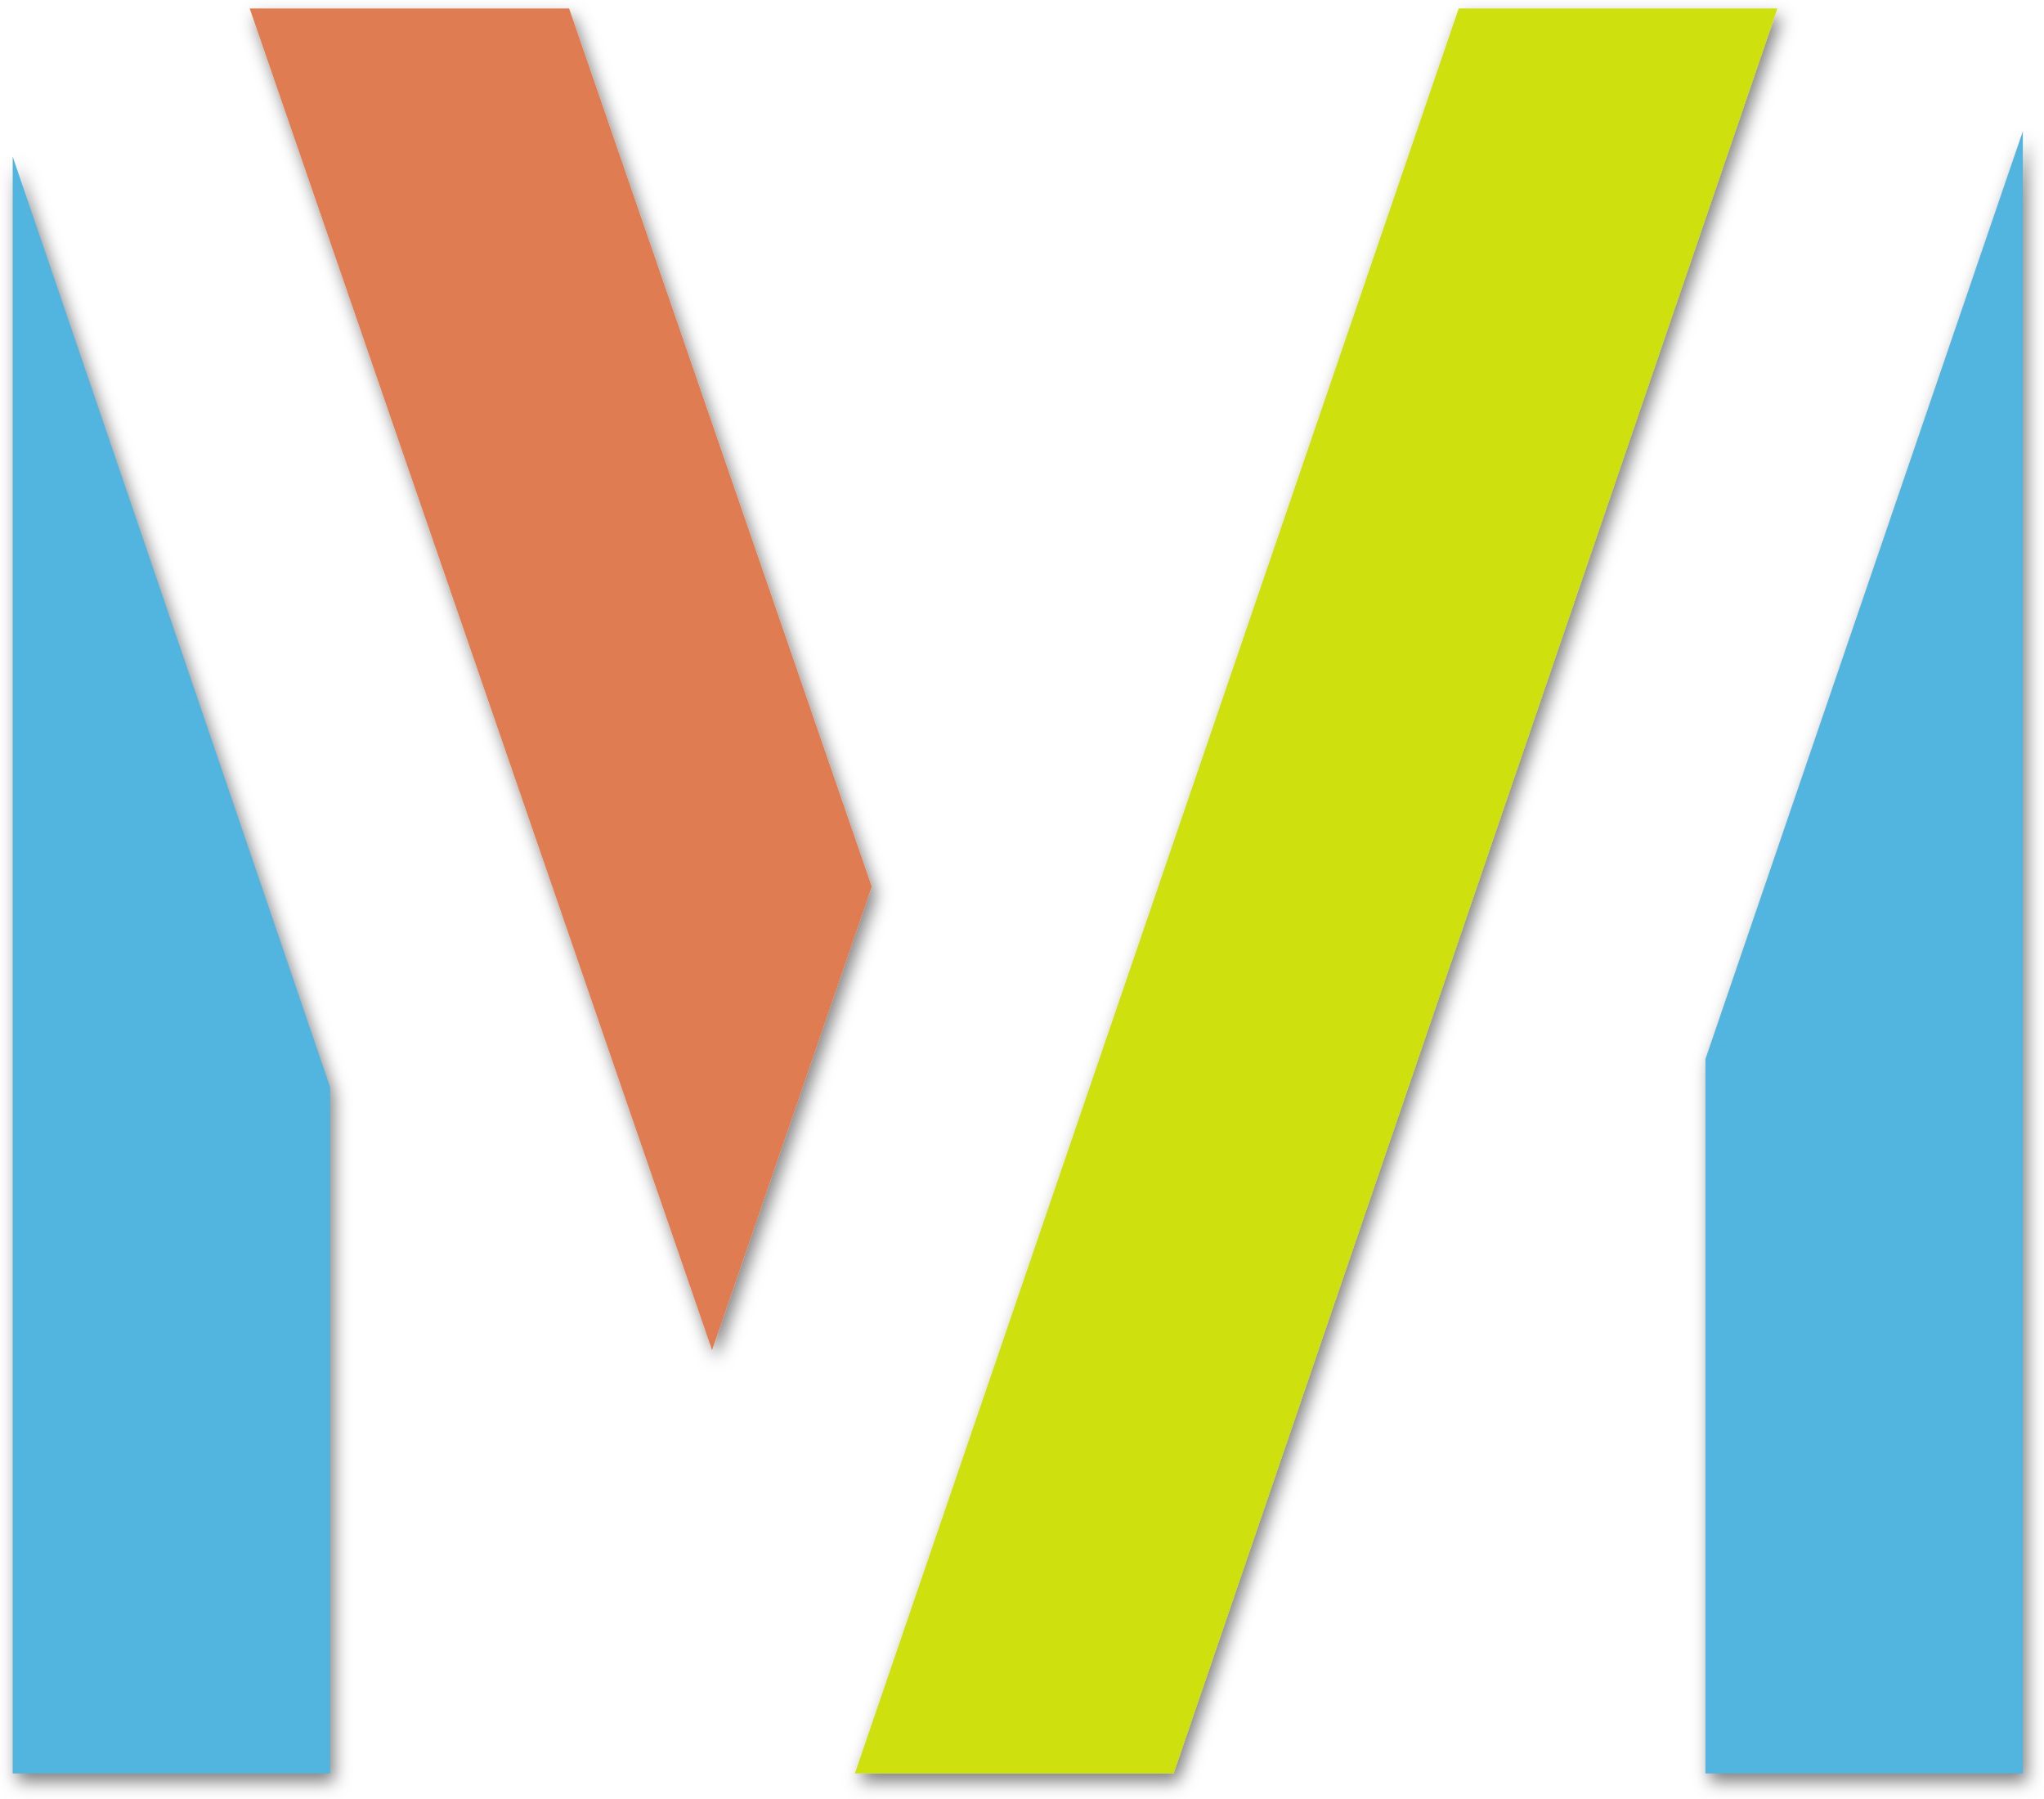
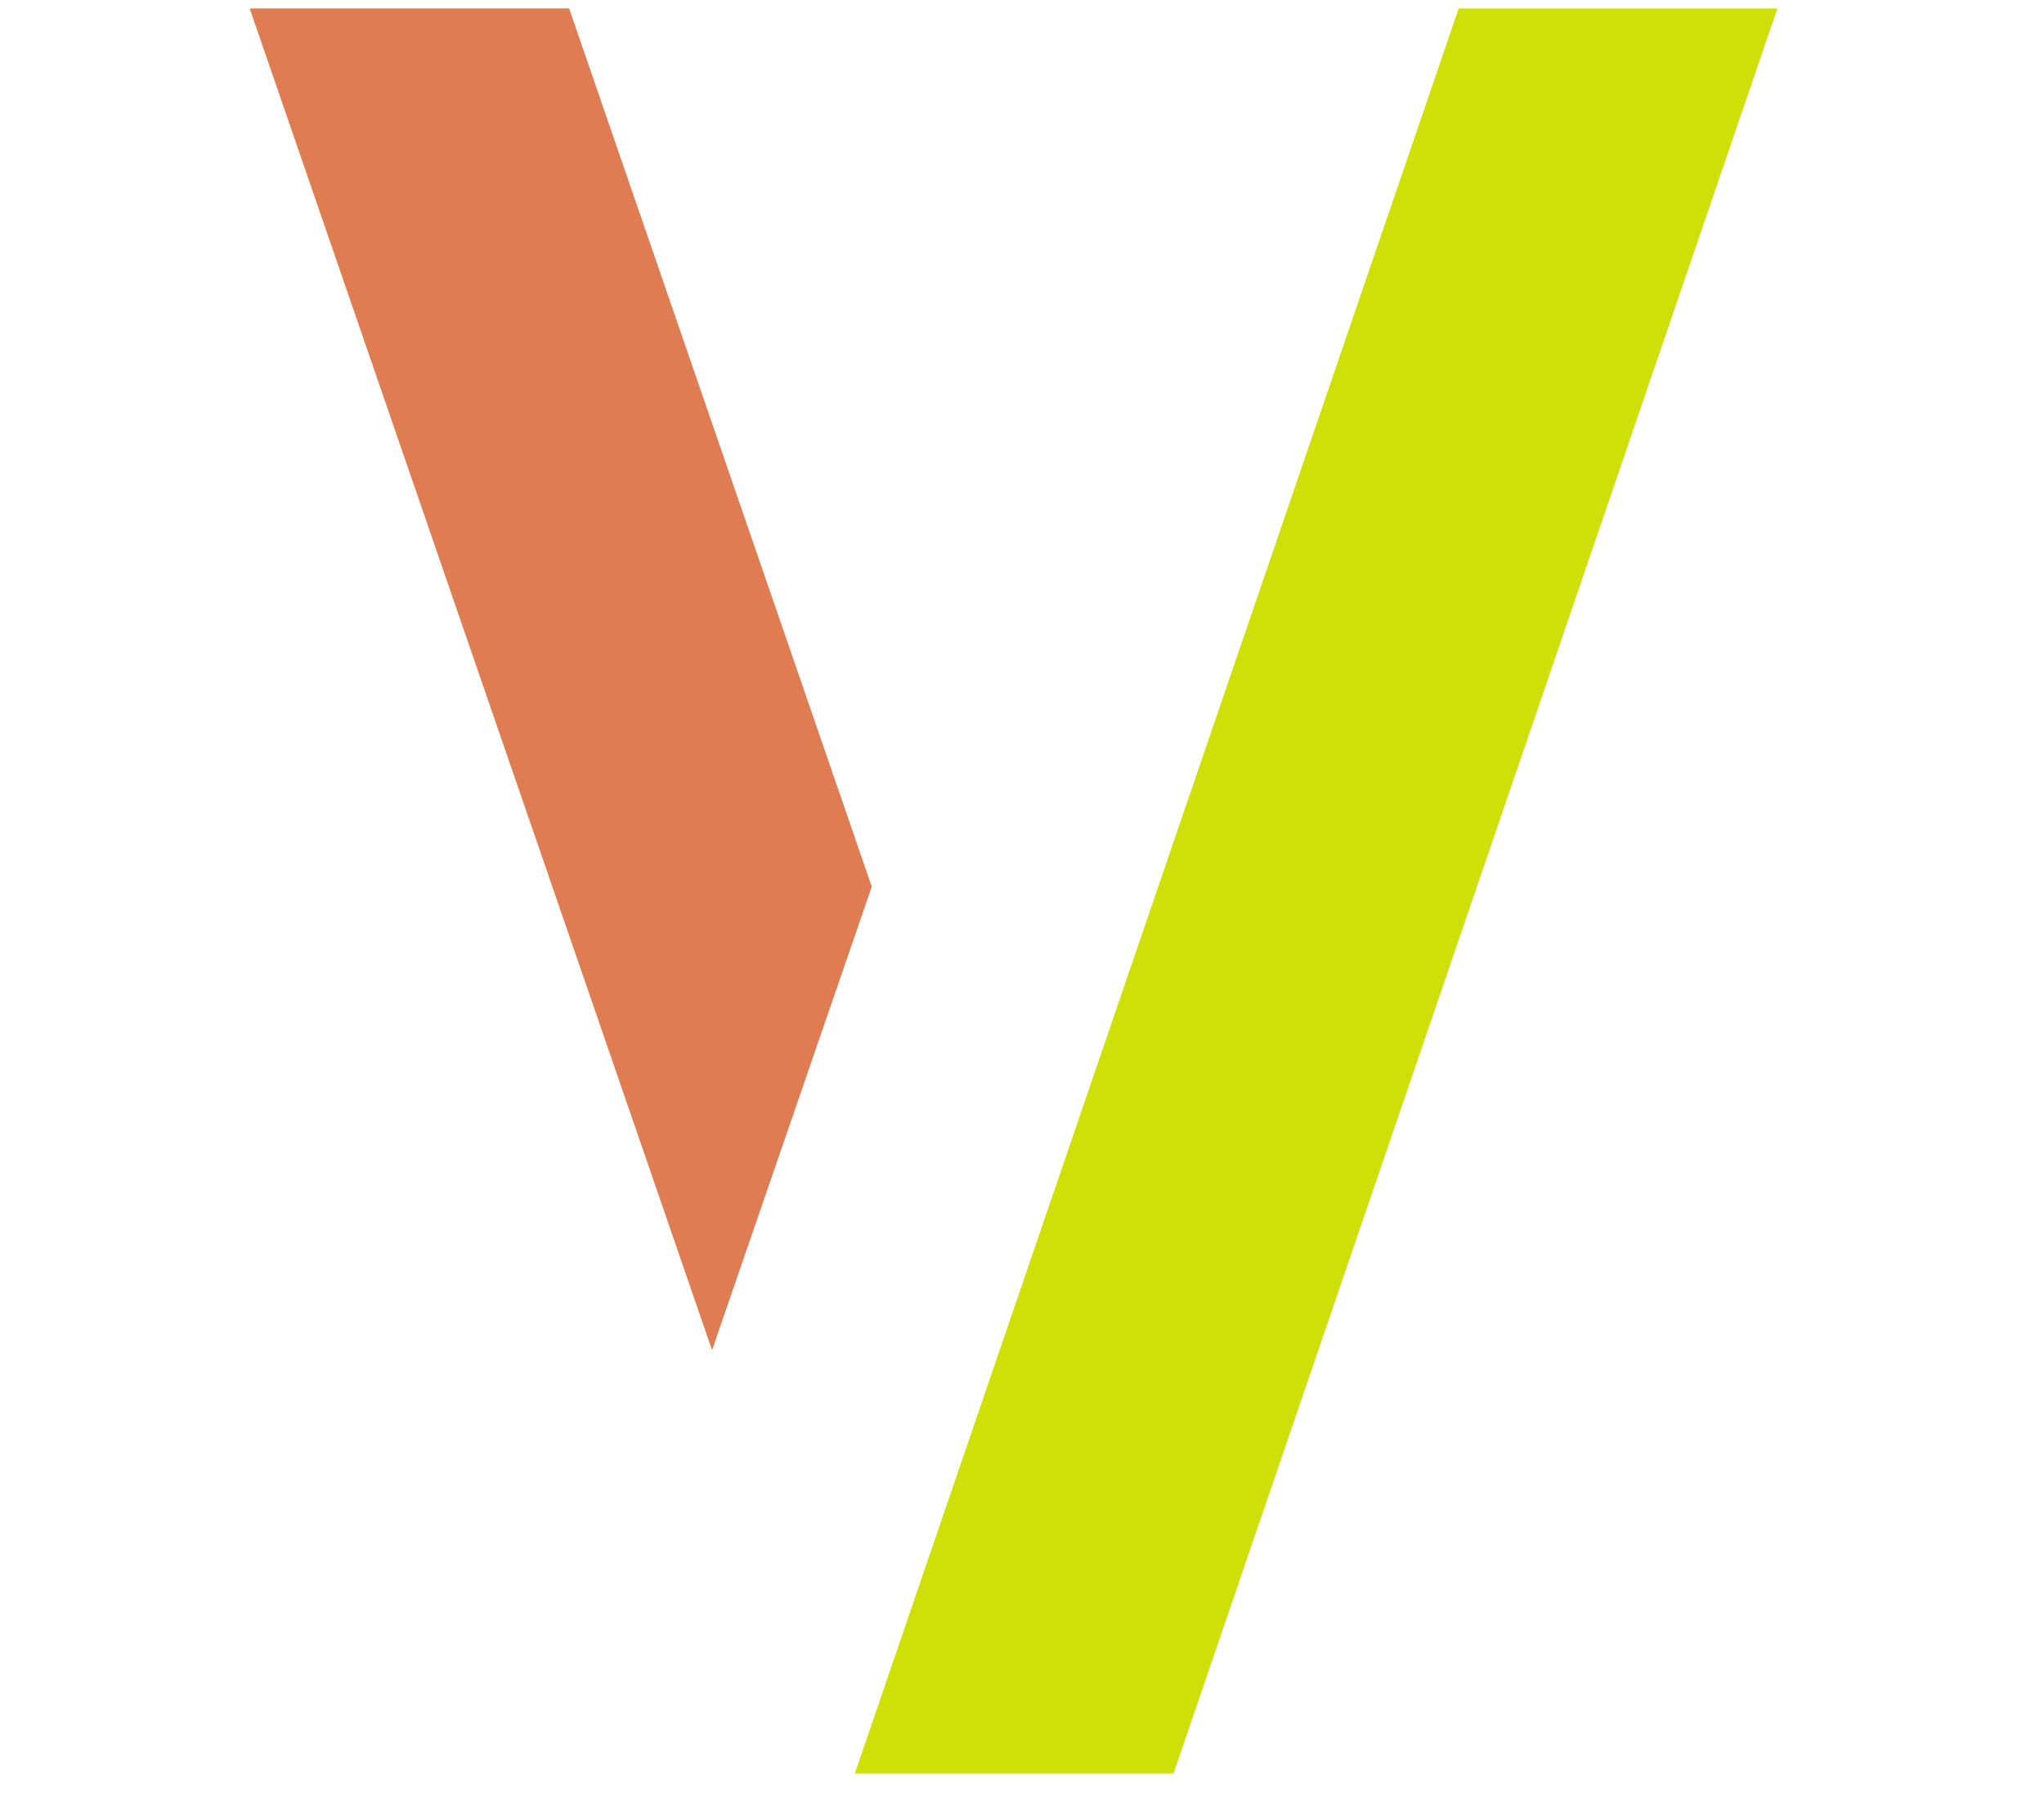
<svg xmlns="http://www.w3.org/2000/svg" xmlns:xlink="http://www.w3.org/1999/xlink" width="483" height="425" viewBox="0 0 483 425">
  <defs>
-     <filter x="-3.3%" y="-2.9%" width="106.6%" height="105.8%" filterUnits="objectBoundingBox" id="a">
+     <filter x="-3.3%" y="-2.9%" width="106.6%" height="105.8%" filterUnits="objectBoundingBox">
      <feOffset dx="1" dy="2" in="SourceAlpha" result="shadowOffsetOuter1" />
      <feGaussianBlur stdDeviation="2" in="shadowOffsetOuter1" result="shadowBlurOuter1" />
      <feColorMatrix values="0 0 0 0 0 0 0 0 0 0 0 0 0 0 0 0 0 0 0.5 0" in="shadowBlurOuter1" result="shadowMatrixOuter1" />
      <feMerge>
        <feMergeNode in="shadowMatrixOuter1" />
        <feMergeNode in="SourceGraphic" />
      </feMerge>
    </filter>
-     <filter x="-8%" y="-1.3%" width="118.7%" height="103.6%" filterUnits="objectBoundingBox" id="b">
+     <filter x="-8%" y="-1.3%" width="118.7%" height="103.6%" filterUnits="objectBoundingBox">
      <feOffset dx="1" dy="2" in="SourceAlpha" result="shadowOffsetOuter1" />
      <feGaussianBlur stdDeviation="2" in="shadowOffsetOuter1" result="shadowBlurOuter1" />
      <feColorMatrix values="0 0 0 0 0 0 0 0 0 0 0 0 0 0 0 0 0 0 0.5 0" in="shadowBlurOuter1" />
    </filter>
-     <filter x="-8%" y="-1.3%" width="118.7%" height="103.7%" filterUnits="objectBoundingBox" id="d">
+     <filter x="-8%" y="-1.3%" width="118.7%" height="103.7%" filterUnits="objectBoundingBox">
      <feOffset dx="1" dy="2" in="SourceAlpha" result="shadowOffsetOuter1" />
      <feGaussianBlur stdDeviation="2" in="shadowOffsetOuter1" result="shadowBlurOuter1" />
      <feColorMatrix values="0 0 0 0 0 0 0 0 0 0 0 0 0 0 0 0 0 0 0.5 0" in="shadowBlurOuter1" />
    </filter>
-     <polygon id="c" points="400 248.215 400 417 475 417 475 29" />
-     <polygon id="e" points="0 417 75 417 75 254.843 0 35" />
+     <polygon points="400 248.215 400 417 475 417 475 29" />
+     <polygon points="0 417 75 417 75 254.843 0 35" />
  </defs>
  <g transform="translate(3 2)" fill="none" fill-rule="evenodd">
    <g filter="url(#a)" transform="translate(56)">
      <polygon fill="#E07C51" points="0 0 109.257 317 147 207.491 75.487 0" />
      <polygon fill="#CEE007" points="285.691 0 143 417 218.309 417 361 0" />
    </g>
    <use fill="#000" filter="url(#b)" xlink:href="#c" />
    <use fill="#51B5E0" xlink:href="#c" />
    <use fill="#000" filter="url(#d)" xlink:href="#e" />
    <use fill="#51B5E0" xlink:href="#e" />
  </g>
</svg>
